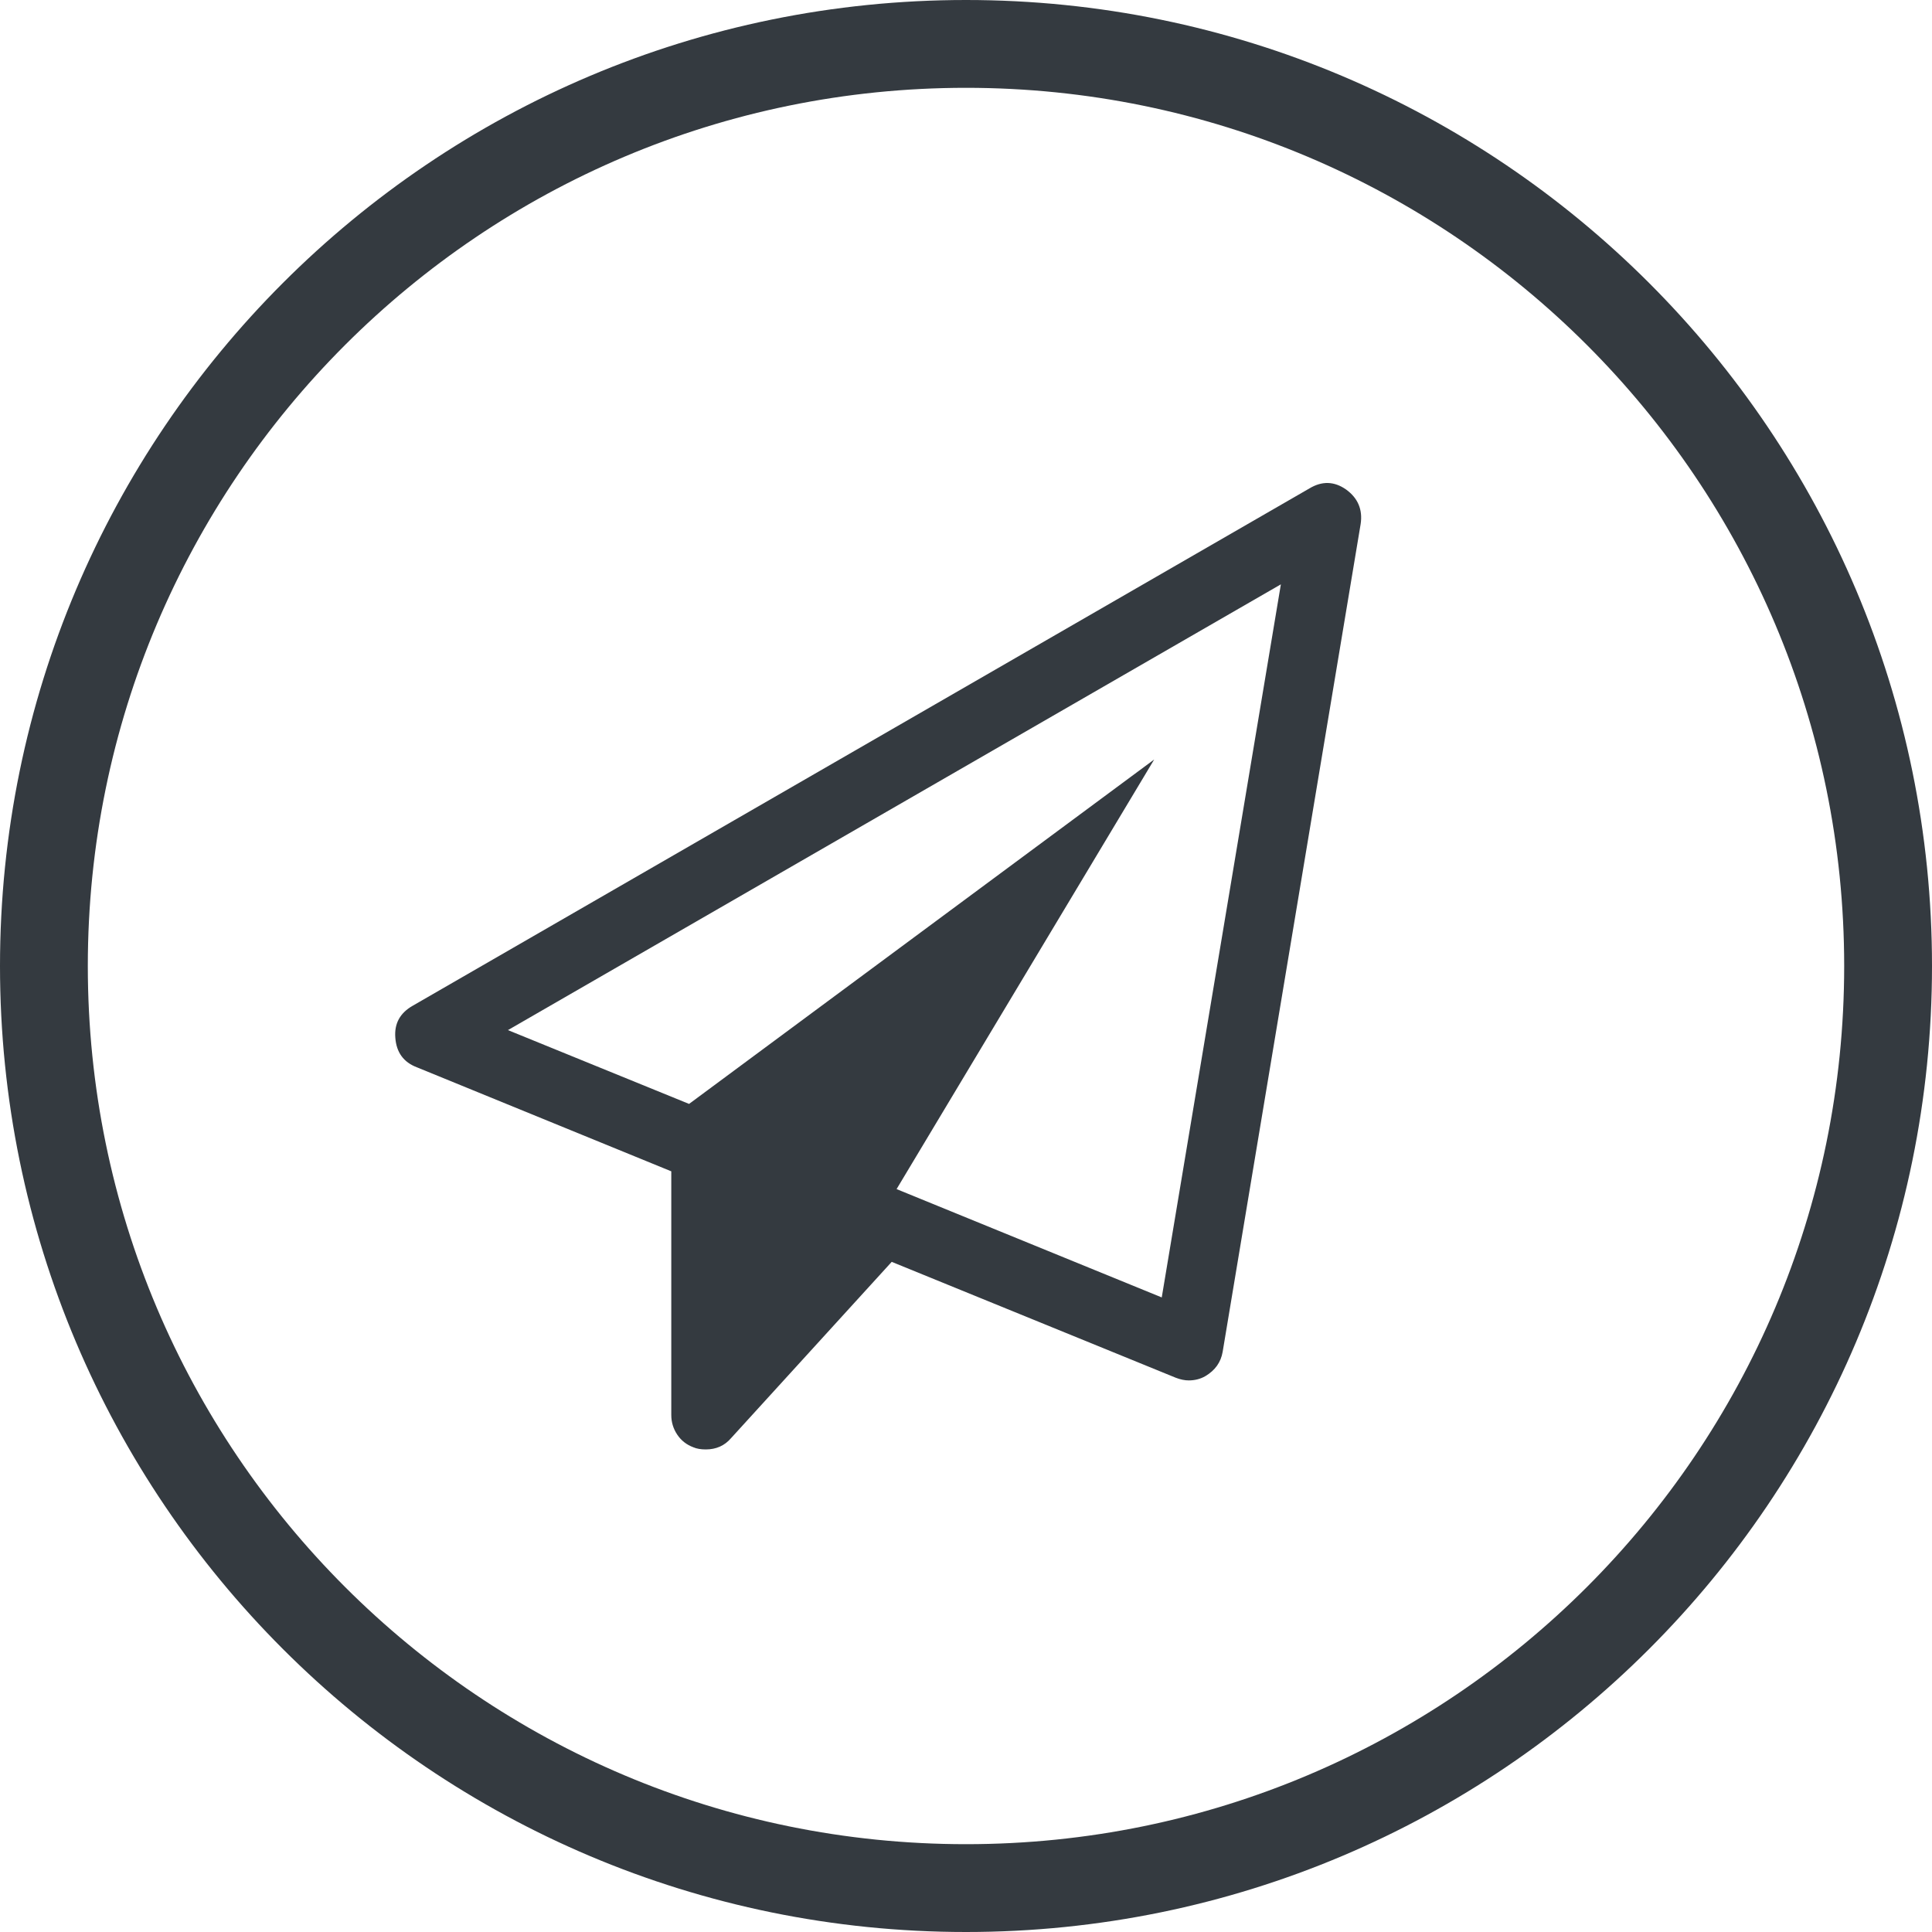
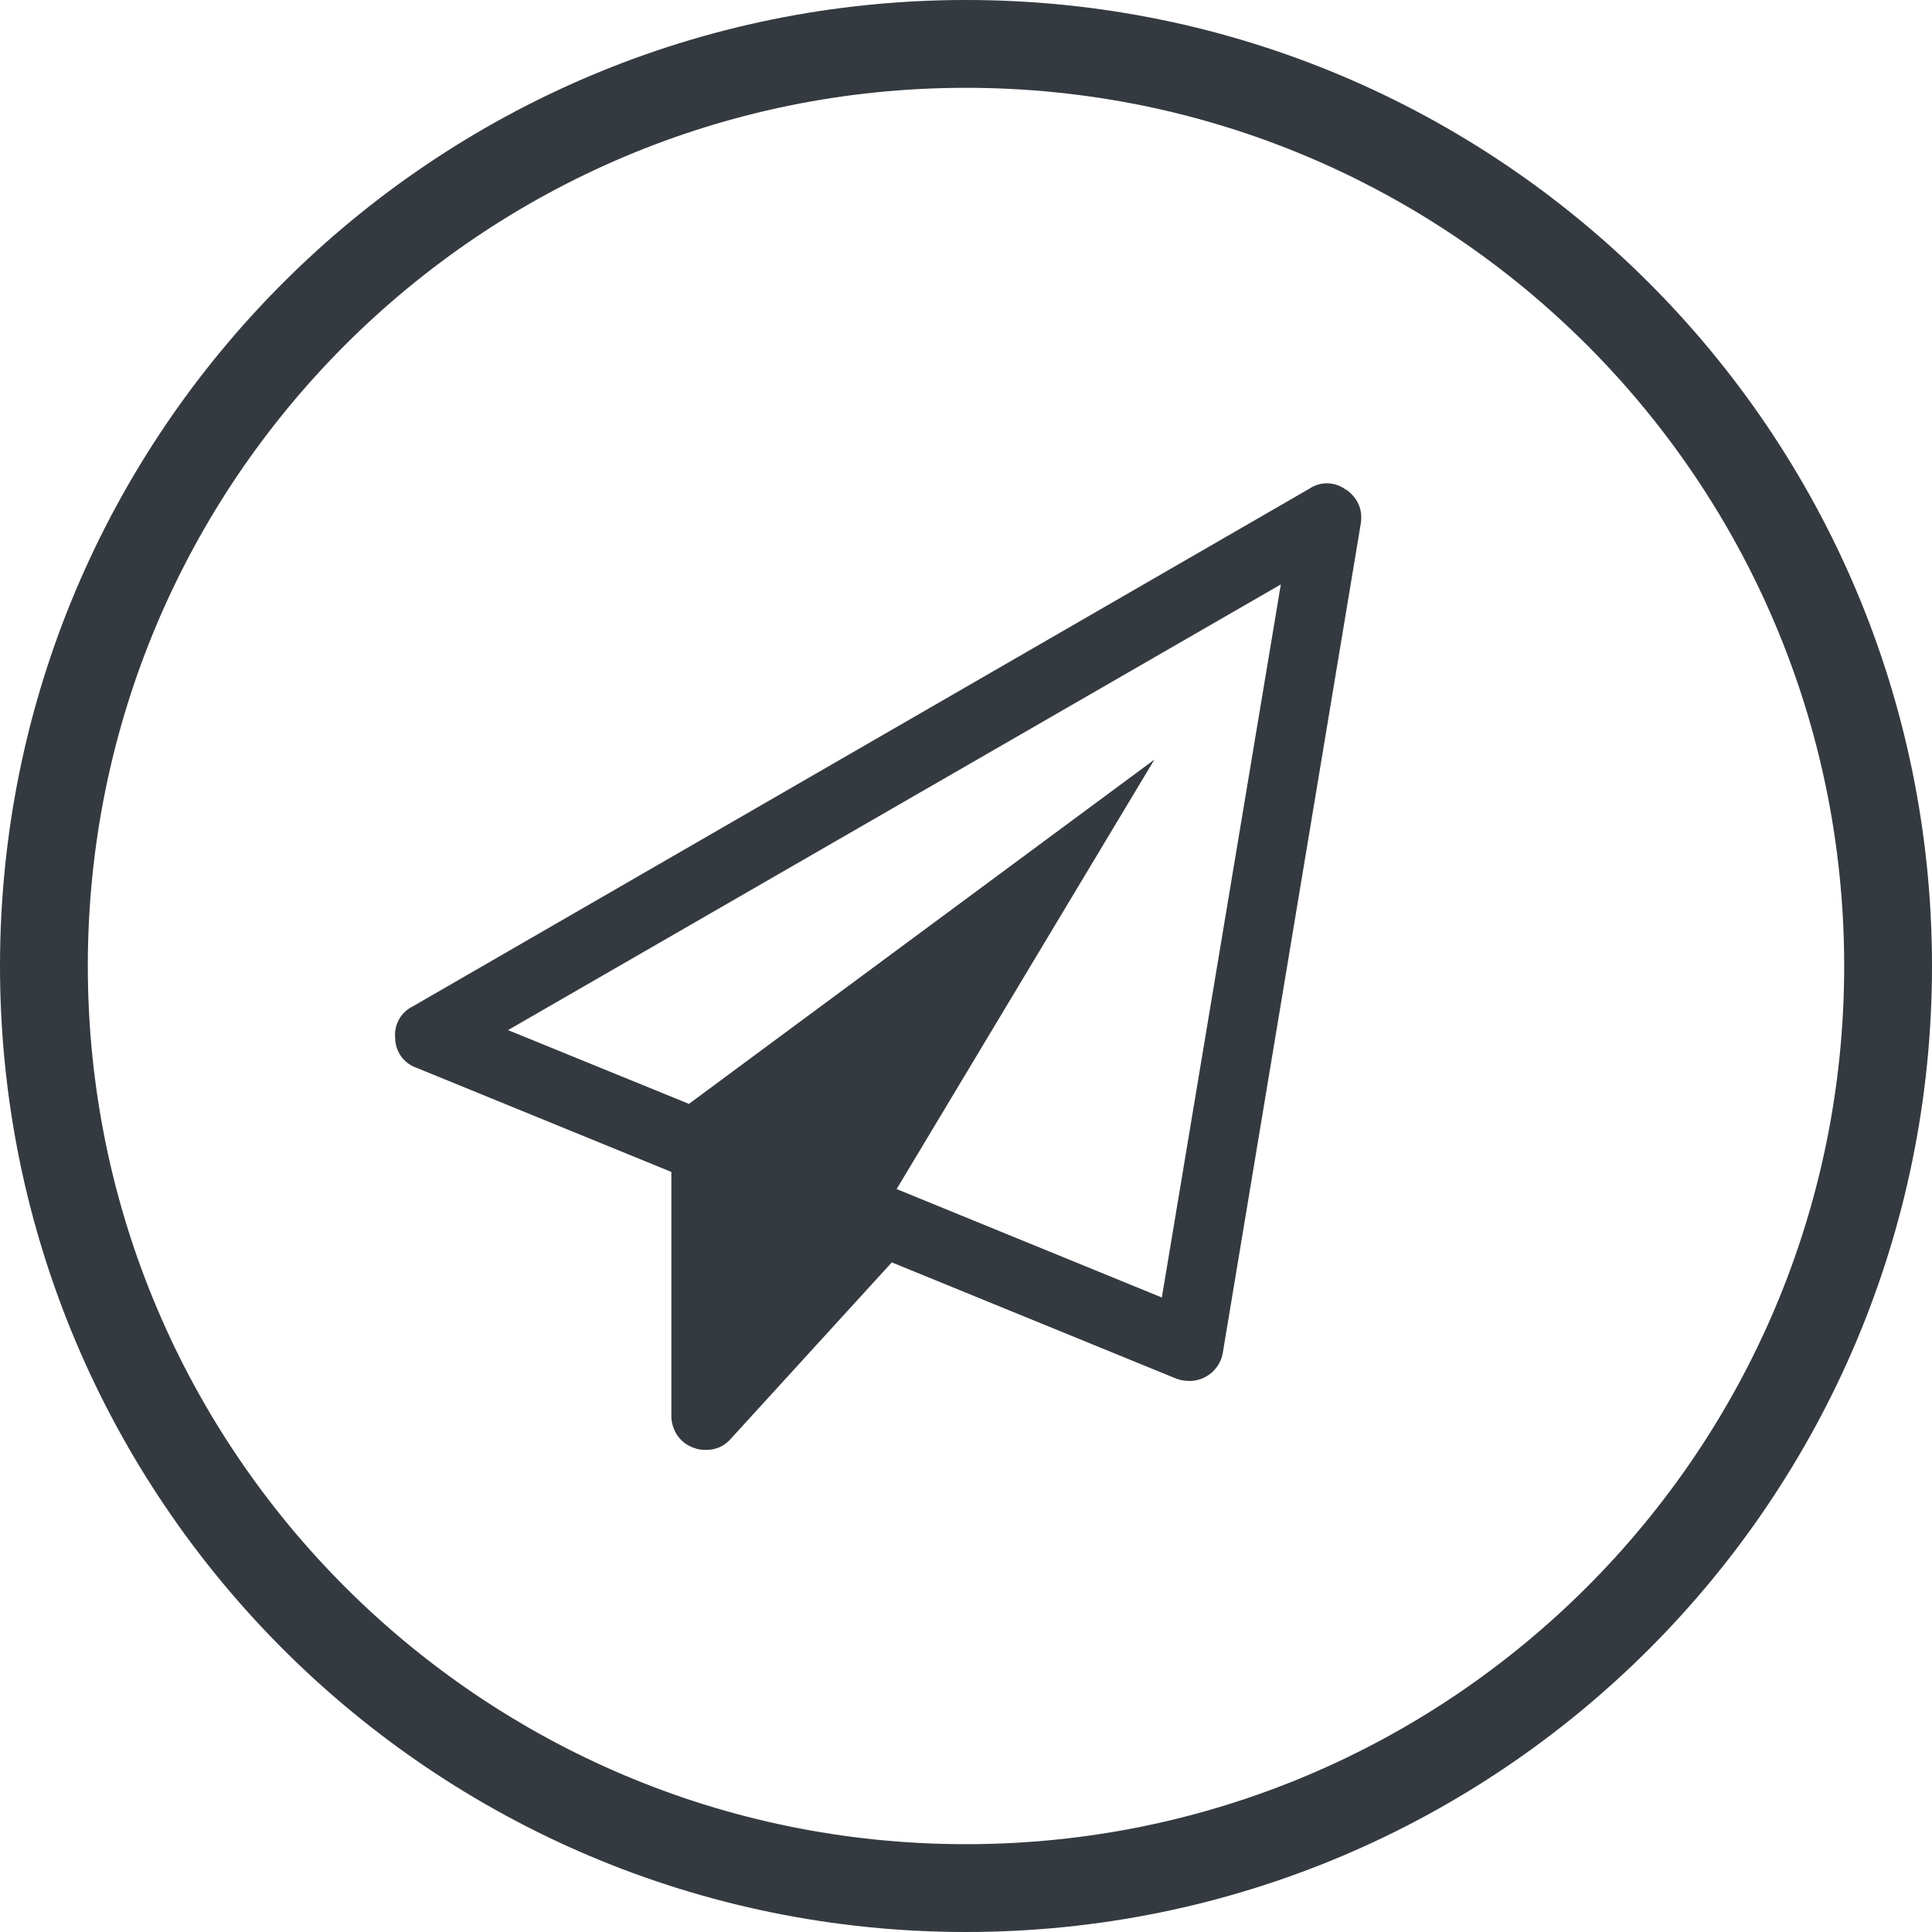
- <svg xmlns="http://www.w3.org/2000/svg" width="40px" height="40px" viewBox="0 0 44 44" version="1.1">
-   <defs />
-   <g id="social-icons" stroke="none" stroke-width="1" fill="none" fill-rule="evenodd" transform="translate(-280, -160)">
-     <g id="send-light" transform="translate(280, 160)">
-       <rect id="Rectangle" x="0" y="0" width="44" height="44" />
-       <circle id="Oval" stroke="#343A40" stroke-width="2" cx="22" cy="22" r="21" />
-       <path d="M30.656,11.148 C30.926,11.344 31.037,11.606 30.988,11.933 L27.845,30.788 C27.804,31.025 27.673,31.209 27.452,31.34 C27.338,31.406 27.211,31.438 27.072,31.438 C26.982,31.438 26.884,31.418 26.777,31.377 L20.308,28.738 L16.65,32.752 C16.503,32.924 16.311,33.01 16.073,33.01 C15.959,33.01 15.865,32.993 15.791,32.961 C15.636,32.903 15.513,32.807 15.423,32.672 C15.333,32.537 15.288,32.388 15.288,32.224 L15.288,26.676 L9.494,24.307 C9.191,24.192 9.027,23.967 9.003,23.631 C8.978,23.312 9.109,23.071 9.396,22.907 L29.822,11.123 C30.108,10.951 30.386,10.959 30.656,11.148 L30.656,11.148 Z M26.458,29.548 L29.171,13.308 L11.568,23.46 L15.693,25.141 L26.286,17.297 L20.419,27.081 L26.458,29.548 Z" id="Shape" fill="#343A40" />
-     </g>
+ <svg xmlns="http://www.w3.org/2000/svg" width="44" height="44">
+   <g fill="none" fill-rule="evenodd">
+     <path d="M0 0h44v44H0z" />
+     <circle stroke="#343A40" stroke-width="2" cx="22" cy="22" r="21" />
+     <path d="M30.66 11.15c.27.2.38.46.33.78L27.85 30.8a.77.77 0 0 1-.78.65.83.83 0 0 1-.3-.06l-6.46-2.64-3.66 4.01a.72.72 0 0 1-.58.26.7.7 0 0 1-.28-.05.74.74 0 0 1-.37-.29.79.79 0 0 1-.13-.45v-5.54l-5.8-2.37a.72.72 0 0 1-.49-.68.72.72 0 0 1 .4-.72l20.42-11.79a.71.71 0 0 1 .84.03zm-4.2 18.4l2.71-16.24-17.6 10.15 4.12 1.68 10.6-7.84-5.87 9.78 6.04 2.47z" fill="#343A40" />
  </g>
</svg>
